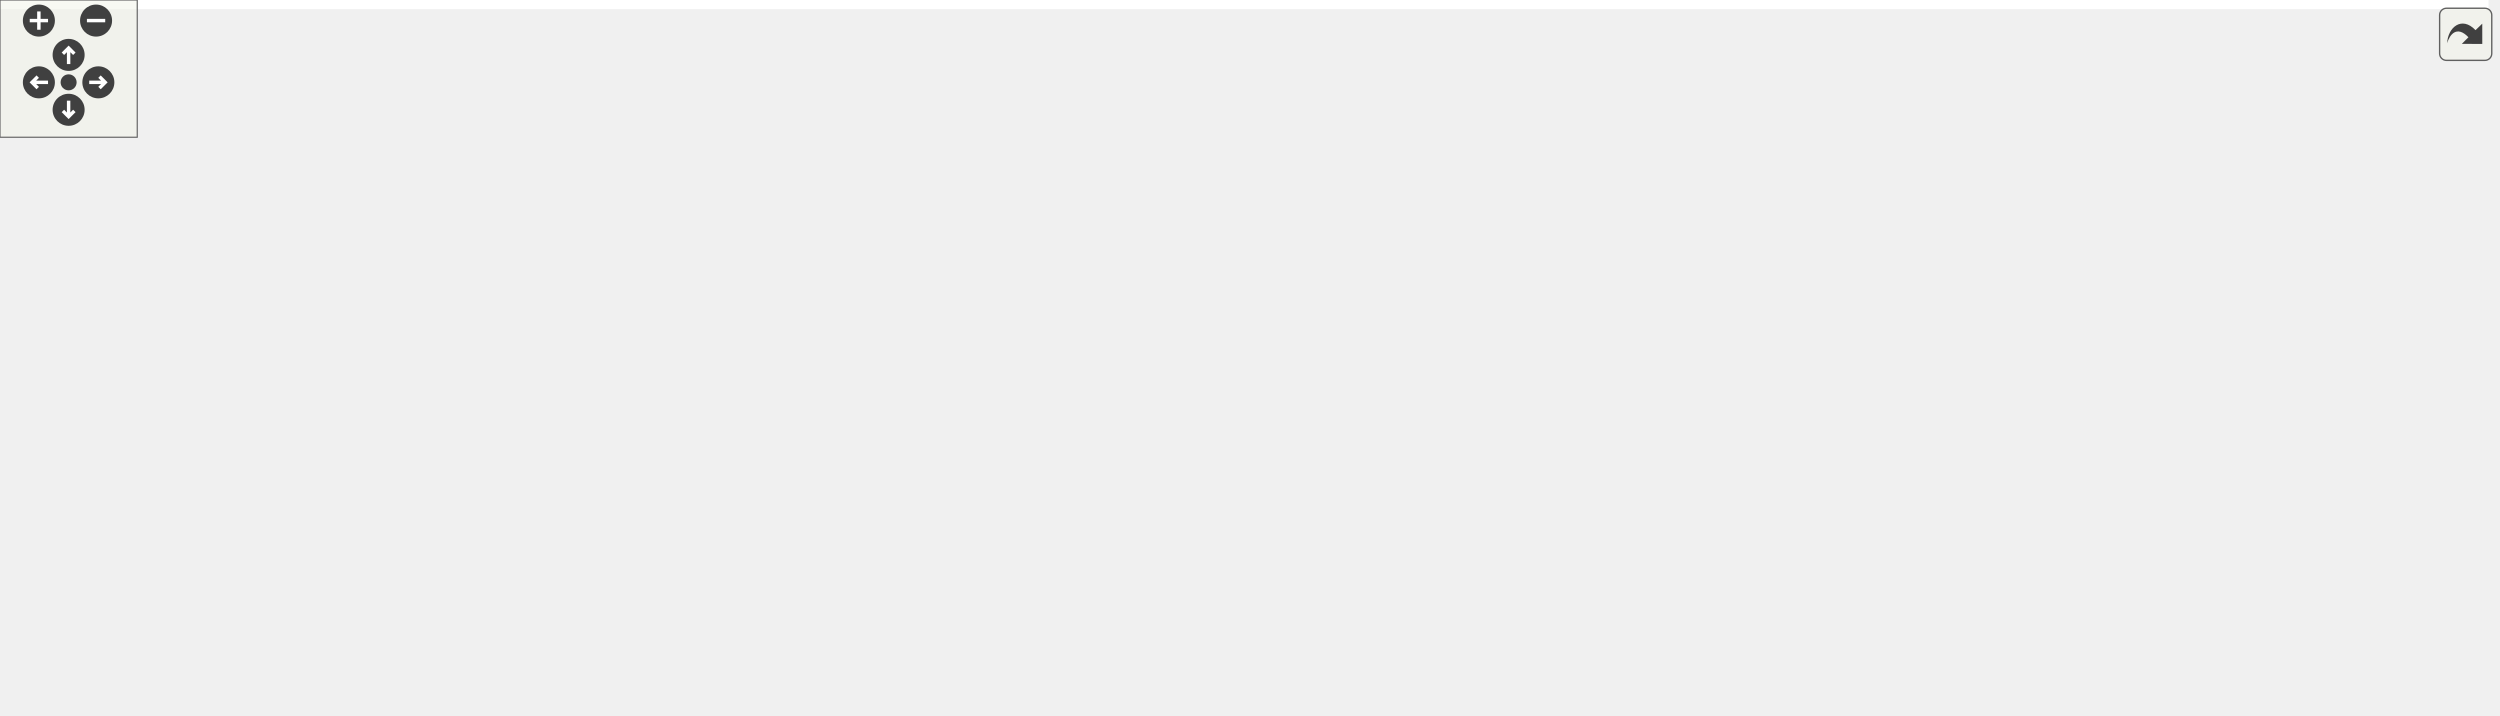
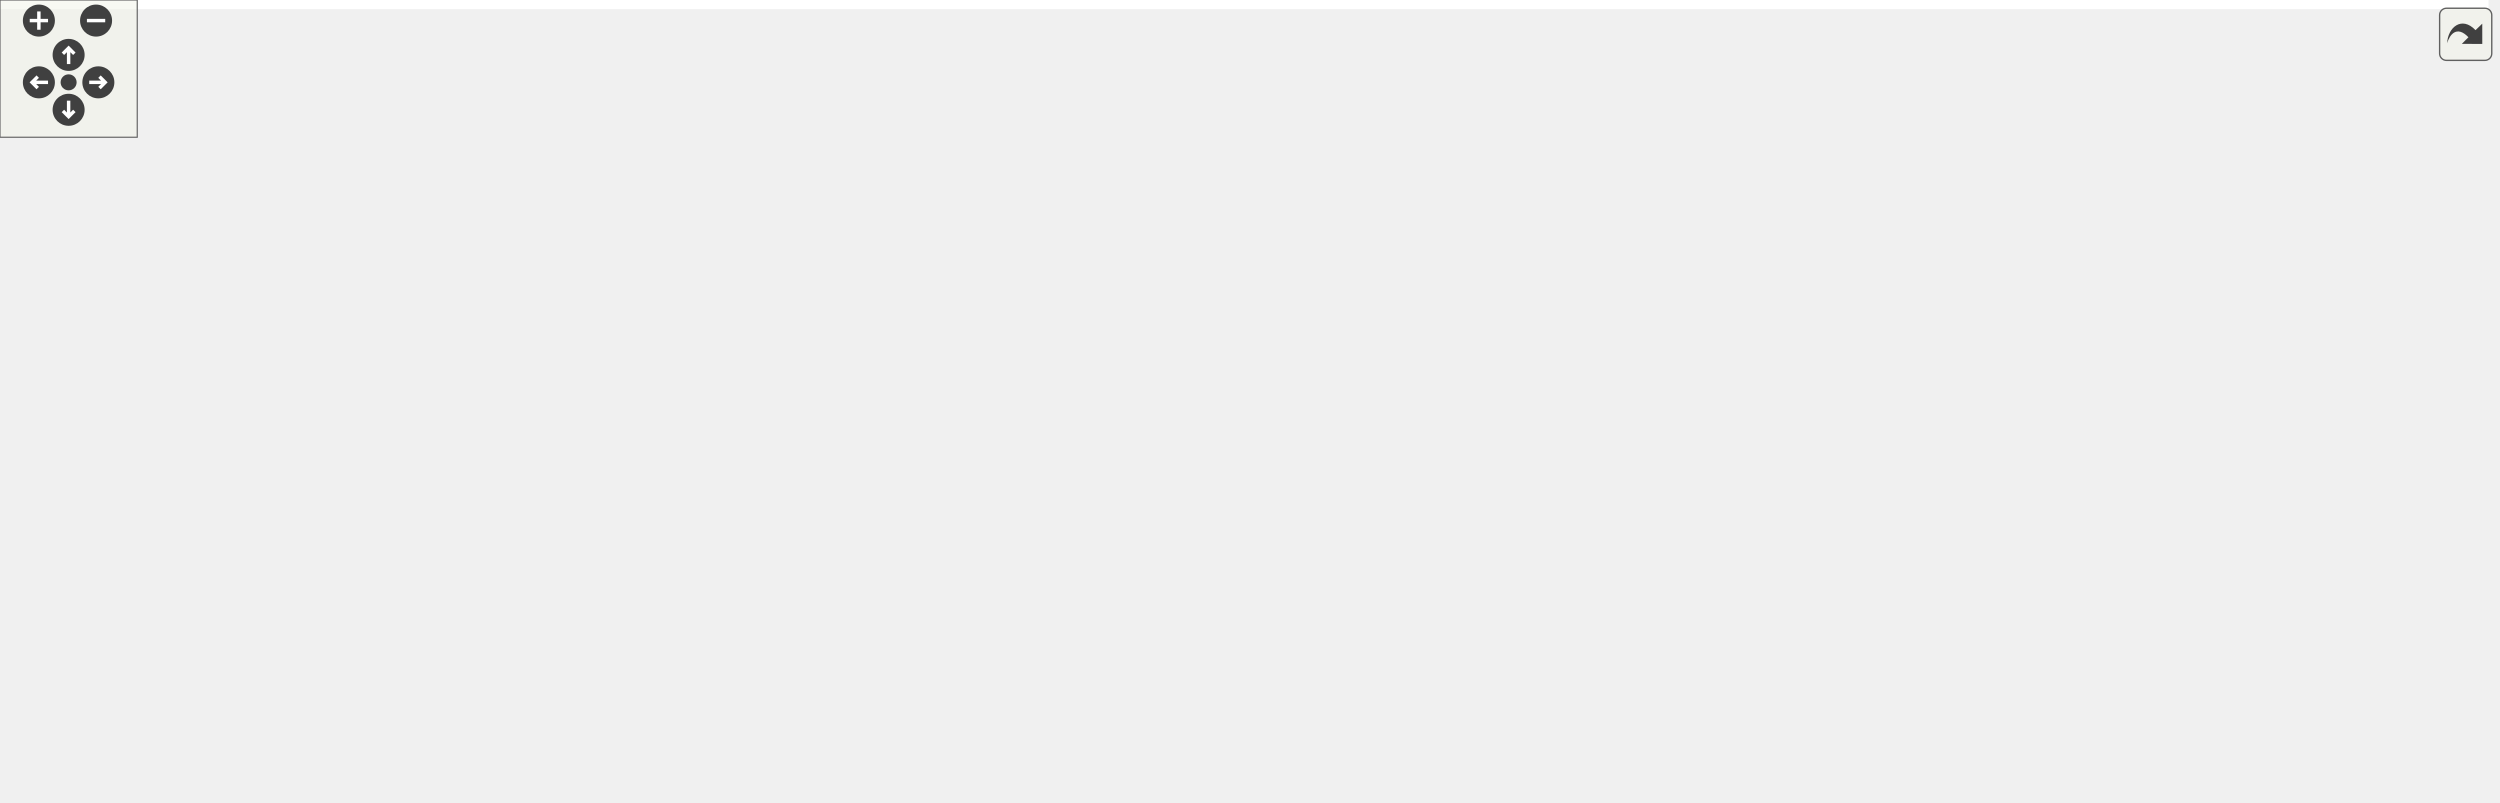
<svg xmlns="http://www.w3.org/2000/svg" xmlns:xlink="http://www.w3.org/1999/xlink" id="main" version="1.1" xml:space="preserve">
  <style type="text/css">
.edge:hover path { stroke: red; }
.edge:hover polygon { stroke: red; fill: red; }
</style>
  <defs>
    <circle id="rim" cx="0" cy="0" r="7" />
    <circle id="rim2" cx="0" cy="0" r="3.5" />
    <g id="zoomPlus">
      <use xlink:href="#rim" fill="#404040">
        <set attributeName="fill" to="#808080" begin="zoomplus.mouseover" end="zoomplus.mouseout" />
      </use>
      <path d="M-4,0h8M0,-4v8" fill="none" stroke="white" stroke-width="1.5" pointer-events="none" />
    </g>
    <g id="zoomMin">
      <use xlink:href="#rim" fill="#404040">
        <set attributeName="fill" to="#808080" begin="zoomminus.mouseover" end="zoomminus.mouseout" />
      </use>
      <path d="M-4,0h8" fill="none" stroke="white" stroke-width="1.5" pointer-events="none" />
    </g>
    <g id="dirArrow">
      <path fill="none" stroke="white" stroke-width="1.5" d="M0,-3.0v7 M-2.5,-0.5L0,-3.0L2.5,-0.5" />
    </g>
    <g id="resetDef">
      <use xlink:href="#rim2" fill="#404040">
        <set attributeName="fill" to="#808080" begin="reset.mouseover" end="reset.mouseout" />
      </use>
    </g>
  </defs>
  <svg id="graph" class="graph">
    <g id="viewport">
-       <polygon fill="white" stroke="transparent" points="-4,4 -4,-252 1088,-252 1088,4 -4,4" />
+       <polygon fill="white" stroke="transparent" points="-4,4 -4,-290 1088,-290 1088,4 -4,4" />
      <g id="node1" class="node">
        <g id="a_node1">
          <a xlink:title=" ">
-             <polygon fill="#bfbfbf" stroke="black" points="619,-57.5 619,-76.5 696,-76.5 696,-57.5 619,-57.5" />
-             <text text-anchor="middle" x="657.5" y="-64.5" font-family="Helvetica,sans-Serif" font-size="10.00">Gtx7QuadPll</text>
+             <polygon fill="#bfbfbf" stroke="black" points="619,-95.5 619,-114.5 696,-114.5 696,-95.5 619,-95.5" />
+             <text text-anchor="middle" x="657.5" y="-102.5" font-family="Helvetica,sans-Serif" font-size="10.00">Gtx7QuadPll</text>
          </a>
        </g>
      </g>
      <g id="node13" class="node">
        <g id="a_node13">
          <a xlink:href="classGLinkGtx7FixedLatTb.html" target="_top" xlink:title=" ">
-             <polygon fill="white" stroke="black" points="748,-114.5 748,-133.5 868,-133.5 868,-114.5 748,-114.5" />
-             <text text-anchor="middle" x="808" y="-121.5" font-family="Helvetica,sans-Serif" font-size="10.00">GLinkGtx7FixedLatTb</text>
+             <polygon fill="white" stroke="black" points="748,-152.5 748,-171.5 868,-171.5 868,-152.5 748,-152.5" />
+             <text text-anchor="middle" x="808" y="-159.5" font-family="Helvetica,sans-Serif" font-size="10.00">GLinkGtx7FixedLatTb</text>
          </a>
        </g>
      </g>
      <g id="edge13" class="edge">
-         <path fill="none" stroke="midnightblue" d="M683.31,-81.64C697.26,-89.4 715.19,-98.62 732,-105 741.54,-108.62 752.03,-111.77 762.06,-114.4" />
-         <polygon fill="midnightblue" stroke="midnightblue" points="684.78,-78.45 674.36,-76.55 681.32,-84.54 684.78,-78.45" />
+         <path fill="none" stroke="midnightblue" d="M683.31,-119.64C697.26,-127.4 715.19,-136.62 732,-143 741.54,-146.62 752.03,-149.77 762.06,-152.4" />
+         <polygon fill="midnightblue" stroke="midnightblue" points="684.78,-116.45 674.36,-114.55 681.32,-122.54 684.78,-116.45" />
      </g>
      <g id="node14" class="node">
        <g id="a_node14">
          <a xlink:href="classPgp2bGtx7FixedLatWrapper.html" target="_top" xlink:title=" ">
-             <polygon fill="white" stroke="black" points="732,-76.5 732,-95.5 884,-95.5 884,-76.5 732,-76.5" />
-             <text text-anchor="middle" x="808" y="-83.5" font-family="Helvetica,sans-Serif" font-size="10.00">Pgp2bGtx7FixedLatWrapper</text>
+             <polygon fill="white" stroke="black" points="732,-114.5 732,-133.5 884,-133.5 884,-114.5 732,-114.5" />
+             <text text-anchor="middle" x="808" y="-121.5" font-family="Helvetica,sans-Serif" font-size="10.00">Pgp2bGtx7FixedLatWrapper</text>
          </a>
        </g>
      </g>
      <g id="edge14" class="edge">
-         <path fill="none" stroke="midnightblue" d="M706.3,-73.12C714.68,-74.19 723.59,-75.33 732.5,-76.47" />
-         <polygon fill="midnightblue" stroke="midnightblue" points="706.72,-69.64 696.36,-71.84 705.83,-76.58 706.72,-69.64" />
+         <path fill="none" stroke="midnightblue" d="M706.3,-111.12C714.68,-112.19 723.59,-113.33 732.5,-114.47" />
+         <polygon fill="midnightblue" stroke="midnightblue" points="706.72,-107.64 696.36,-109.84 705.83,-114.58 706.72,-107.64" />
      </g>
      <g id="node17" class="node">
        <g id="a_node17">
          <a xlink:href="classPgp3Gtx7Qpll.html" target="_top" xlink:title=" ">
-             <polygon fill="white" stroke="black" points="766.5,-38.5 766.5,-57.5 849.5,-57.5 849.5,-38.5 766.5,-38.5" />
-             <text text-anchor="middle" x="808" y="-45.5" font-family="Helvetica,sans-Serif" font-size="10.00">Pgp3Gtx7Qpll</text>
+             <polygon fill="white" stroke="black" points="766.5,-76.5 766.5,-95.5 849.5,-95.5 849.5,-76.5 766.5,-76.5" />
+             <text text-anchor="middle" x="808" y="-83.5" font-family="Helvetica,sans-Serif" font-size="10.00">Pgp3Gtx7Qpll</text>
          </a>
        </g>
      </g>
      <g id="edge17" class="edge">
-         <path fill="none" stroke="midnightblue" d="M706.47,-60.86C725.79,-58.39 747.83,-55.57 766.35,-53.2" />
-         <polygon fill="midnightblue" stroke="midnightblue" points="705.83,-57.42 696.36,-62.16 706.72,-64.36 705.83,-57.42" />
-       </g>
-       <g id="node19" class="node">
-         <g id="a_node19">
+         <path fill="none" stroke="midnightblue" d="M706.47,-98.86C725.79,-96.39 747.83,-93.57 766.35,-91.2" />
+         <polygon fill="midnightblue" stroke="midnightblue" points="705.83,-95.42 696.36,-100.16 706.72,-102.36 705.83,-95.42" />
+       </g>
+       <g id="node20" class="node">
+         <g id="a_node20">
          <a xlink:href="classTenGigEthGtx7Clk.html" target="_top" xlink:title=" ">
-             <polygon fill="white" stroke="black" points="756,-0.5 756,-19.5 860,-19.5 860,-0.5 756,-0.5" />
-             <text text-anchor="middle" x="808" y="-7.5" font-family="Helvetica,sans-Serif" font-size="10.00">TenGigEthGtx7Clk</text>
-           </a>
-         </g>
-       </g>
-       <g id="edge19" class="edge">
-         <path fill="none" stroke="midnightblue" d="M683.31,-52.36C697.26,-44.6 715.19,-35.38 732,-29 741.54,-25.38 752.03,-22.23 762.06,-19.6" />
-         <polygon fill="midnightblue" stroke="midnightblue" points="681.32,-49.46 674.36,-57.45 684.78,-55.55 681.32,-49.46" />
+             <polygon fill="white" stroke="black" points="756,-19.5 756,-38.5 860,-38.5 860,-19.5 756,-19.5" />
+             <text text-anchor="middle" x="808" y="-26.5" font-family="Helvetica,sans-Serif" font-size="10.00">TenGigEthGtx7Clk</text>
+           </a>
+         </g>
+       </g>
+       <g id="edge20" class="edge">
+         <path fill="none" stroke="midnightblue" d="M685.89,-90.77C699.71,-83.61 716.73,-74.82 732,-67 750.97,-57.29 772.7,-46.3 787.87,-38.64" />
+         <polygon fill="midnightblue" stroke="midnightblue" points="684.17,-87.72 676.9,-95.43 687.39,-93.93 684.17,-87.72" />
      </g>
      <g id="node2" class="node">
        <g id="a_node2">
          <a xlink:href="classAxiLiteToDrp.html" target="_top" xlink:title=" ">
-             <polygon fill="white" stroke="black" points="505,-57.5 505,-76.5 583,-76.5 583,-57.5 505,-57.5" />
-             <text text-anchor="middle" x="544" y="-64.5" font-family="Helvetica,sans-Serif" font-size="10.00">AxiLiteToDrp</text>
+             <polygon fill="white" stroke="black" points="505,-95.5 505,-114.5 583,-114.5 583,-95.5 505,-95.5" />
+             <text text-anchor="middle" x="544" y="-102.5" font-family="Helvetica,sans-Serif" font-size="10.00">AxiLiteToDrp</text>
          </a>
        </g>
      </g>
      <g id="edge1" class="edge">
-         <path fill="none" stroke="midnightblue" d="M593.07,-67C601.75,-67 610.67,-67 618.99,-67" />
-         <polygon fill="midnightblue" stroke="midnightblue" points="593.06,-63.5 583.06,-67 593.06,-70.5 593.06,-63.5" />
+         <path fill="none" stroke="midnightblue" d="M593.07,-105C601.75,-105 610.67,-105 618.99,-105" />
+         <polygon fill="midnightblue" stroke="midnightblue" points="593.06,-101.5 583.06,-105 593.06,-108.5 593.06,-101.5" />
      </g>
      <g id="node3" class="node">
        <g id="a_node3">
          <a xlink:href="classAxiLiteAsync.html" target="_top" xlink:title=" ">
-             <polygon fill="white" stroke="black" points="389,-57.5 389,-76.5 469,-76.5 469,-57.5 389,-57.5" />
-             <text text-anchor="middle" x="429" y="-64.5" font-family="Helvetica,sans-Serif" font-size="10.00">AxiLiteAsync</text>
+             <polygon fill="white" stroke="black" points="389,-95.5 389,-114.5 469,-114.5 469,-95.5 389,-95.5" />
+             <text text-anchor="middle" x="429" y="-102.5" font-family="Helvetica,sans-Serif" font-size="10.00">AxiLiteAsync</text>
          </a>
        </g>
      </g>
      <g id="edge2" class="edge">
-         <path fill="none" stroke="midnightblue" d="M479.37,-67C487.83,-67 496.51,-67 504.63,-67" />
-         <polygon fill="midnightblue" stroke="midnightblue" points="479.2,-63.5 469.2,-67 479.2,-70.5 479.2,-63.5" />
+         <path fill="none" stroke="midnightblue" d="M479.37,-105C487.83,-105 496.51,-105 504.63,-105" />
+         <polygon fill="midnightblue" stroke="midnightblue" points="479.2,-101.5 469.2,-105 479.2,-108.5 479.2,-101.5" />
      </g>
      <g id="node4" class="node">
        <g id="a_node4">
          <a xlink:href="classRstSync.html" target="_top" xlink:title=" ">
-             <polygon fill="white" stroke="black" points="143.5,-0.5 143.5,-19.5 212.5,-19.5 212.5,-0.5 143.5,-0.5" />
-             <text text-anchor="middle" x="178" y="-7.5" font-family="Helvetica,sans-Serif" font-size="10.00">RstSync(2)</text>
+             <polygon fill="white" stroke="black" points="143.5,-38.5 143.5,-57.5 212.5,-57.5 212.5,-38.5 143.5,-38.5" />
+             <text text-anchor="middle" x="178" y="-45.5" font-family="Helvetica,sans-Serif" font-size="10.00">RstSync(2)</text>
          </a>
        </g>
      </g>
      <g id="edge3" class="edge">
-         <path fill="none" stroke="midnightblue" d="M222.46,-19.95C269.42,-30.7 343.59,-47.68 388.81,-58.03" />
-         <polygon fill="midnightblue" stroke="midnightblue" points="223.11,-16.51 212.58,-17.69 221.55,-23.33 223.11,-16.51" />
+         <path fill="none" stroke="midnightblue" d="M222.46,-57.95C269.42,-68.7 343.59,-85.68 388.81,-96.03" />
+         <polygon fill="midnightblue" stroke="midnightblue" points="223.11,-54.51 212.58,-55.69 221.55,-61.33 223.11,-54.51" />
      </g>
      <g id="node6" class="node">
        <g id="a_node6">
          <a xlink:href="classFifoAsync.html" target="_top" xlink:title=" ">
-             <polygon fill="white" stroke="black" points="276,-95.5 276,-114.5 353,-114.5 353,-95.5 276,-95.5" />
-             <text text-anchor="middle" x="314.5" y="-102.5" font-family="Helvetica,sans-Serif" font-size="10.00">FifoAsync(5)</text>
+             <polygon fill="white" stroke="black" points="276,-133.5 276,-152.5 353,-152.5 353,-133.5 276,-133.5" />
+             <text text-anchor="middle" x="314.5" y="-140.5" font-family="Helvetica,sans-Serif" font-size="10.00">FifoAsync(5)</text>
          </a>
        </g>
      </g>
      <g id="edge6" class="edge">
-         <path fill="none" stroke="midnightblue" d="M222.27,-20.49C228.45,-22.83 234.55,-25.64 240,-29 255.16,-38.34 289.55,-77.17 305.32,-95.43" />
-         <polygon fill="midnightblue" stroke="midnightblue" points="223.19,-17.11 212.59,-17.19 220.93,-23.73 223.19,-17.11" />
+         <path fill="none" stroke="midnightblue" d="M222.27,-58.49C228.45,-60.83 234.55,-63.64 240,-67 255.16,-76.34 289.55,-115.17 305.32,-133.43" />
+         <polygon fill="midnightblue" stroke="midnightblue" points="223.19,-55.11 212.59,-55.19 220.93,-61.73 223.19,-55.11" />
      </g>
      <g id="node5" class="node">
        <g id="a_node5">
          <a xlink:href="classSynchronizer.html" target="_top" xlink:title=" ">
-             <polygon fill="white" stroke="black" points="0,-0.5 0,-19.5 80,-19.5 80,-0.5 0,-0.5" />
-             <text text-anchor="middle" x="40" y="-7.5" font-family="Helvetica,sans-Serif" font-size="10.00">Synchronizer</text>
+             <polygon fill="white" stroke="black" points="0,-38.5 0,-57.5 80,-57.5 80,-38.5 0,-38.5" />
+             <text text-anchor="middle" x="40" y="-45.5" font-family="Helvetica,sans-Serif" font-size="10.00">Synchronizer</text>
          </a>
        </g>
      </g>
      <g id="edge4" class="edge">
-         <path fill="none" stroke="midnightblue" d="M90.43,-10C107.99,-10 127.34,-10 143.28,-10" />
-         <polygon fill="midnightblue" stroke="midnightblue" points="90.34,-6.5 80.34,-10 90.34,-13.5 90.34,-6.5" />
+         <path fill="none" stroke="midnightblue" d="M90.43,-48C107.99,-48 127.34,-48 143.28,-48" />
+         <polygon fill="midnightblue" stroke="midnightblue" points="90.34,-44.5 80.34,-48 90.34,-51.5 90.34,-44.5" />
      </g>
      <g id="edge5" class="edge">
-         <path fill="none" stroke="midnightblue" d="M353.47,-92.17C368.57,-87.08 385.63,-81.31 399.62,-76.59" />
-         <polygon fill="midnightblue" stroke="midnightblue" points="352.24,-88.89 343.89,-95.41 354.48,-95.53 352.24,-88.89" />
+         <path fill="none" stroke="midnightblue" d="M353.47,-130.17C368.57,-125.08 385.63,-119.31 399.62,-114.59" />
+         <polygon fill="midnightblue" stroke="midnightblue" points="352.24,-126.89 343.89,-133.41 354.48,-133.53 352.24,-126.89" />
      </g>
      <g id="node7" class="node">
        <g id="a_node7">
          <a xlink:href="classSynchronizerVector.html" target="_top" xlink:title=" ">
-             <polygon fill="white" stroke="black" points="116,-228.5 116,-247.5 240,-247.5 240,-228.5 116,-228.5" />
-             <text text-anchor="middle" x="178" y="-235.5" font-family="Helvetica,sans-Serif" font-size="10.00">SynchronizerVector(2)</text>
+             <polygon fill="white" stroke="black" points="116,-266.5 116,-285.5 240,-285.5 240,-266.5 116,-266.5" />
+             <text text-anchor="middle" x="178" y="-273.5" font-family="Helvetica,sans-Serif" font-size="10.00">SynchronizerVector(2)</text>
          </a>
        </g>
      </g>
      <g id="edge7" class="edge">
-         <path fill="none" stroke="midnightblue" d="M232.06,-224.12C234.85,-222.59 237.52,-220.89 240,-219 277.68,-190.35 301.5,-136.41 310,-114.56" />
-         <polygon fill="midnightblue" stroke="midnightblue" points="230.39,-221.04 222.83,-228.47 233.37,-227.37 230.39,-221.04" />
+         <path fill="none" stroke="midnightblue" d="M232.06,-262.12C234.85,-260.59 237.52,-258.89 240,-257 277.68,-228.35 301.5,-174.41 310,-152.56" />
+         <polygon fill="midnightblue" stroke="midnightblue" points="230.39,-259.04 222.83,-266.47 233.37,-265.37 230.39,-259.04" />
      </g>
      <g id="node8" class="node">
        <g id="a_node8">
          <a xlink:href="classSynchronizer.html" target="_top" xlink:title=" ">
-             <polygon fill="white" stroke="black" points="131.5,-190.5 131.5,-209.5 224.5,-209.5 224.5,-190.5 131.5,-190.5" />
-             <text text-anchor="middle" x="178" y="-197.5" font-family="Helvetica,sans-Serif" font-size="10.00">Synchronizer(2)</text>
+             <polygon fill="white" stroke="black" points="131.5,-228.5 131.5,-247.5 224.5,-247.5 224.5,-228.5 131.5,-228.5" />
+             <text text-anchor="middle" x="178" y="-235.5" font-family="Helvetica,sans-Serif" font-size="10.00">Synchronizer(2)</text>
          </a>
        </g>
      </g>
      <g id="edge8" class="edge">
-         <path fill="none" stroke="midnightblue" d="M229.16,-186.67C232.93,-184.98 236.59,-183.1 240,-181 269.23,-163 294.97,-130.74 306.73,-114.66" />
-         <polygon fill="midnightblue" stroke="midnightblue" points="227.61,-183.52 219.63,-190.48 230.21,-190.02 227.61,-183.52" />
+         <path fill="none" stroke="midnightblue" d="M229.16,-224.67C232.93,-222.98 236.59,-221.1 240,-219 269.23,-201 294.97,-168.74 306.73,-152.66" />
+         <polygon fill="midnightblue" stroke="midnightblue" points="227.61,-221.52 219.63,-228.48 230.21,-228.02 227.61,-221.52" />
      </g>
      <g id="node9" class="node">
        <g id="a_node9">
          <a xlink:href="classFifoWrFsm.html" target="_top" xlink:title=" ">
-             <polygon fill="white" stroke="black" points="143.5,-152.5 143.5,-171.5 212.5,-171.5 212.5,-152.5 143.5,-152.5" />
-             <text text-anchor="middle" x="178" y="-159.5" font-family="Helvetica,sans-Serif" font-size="10.00">FifoWrFsm</text>
+             <polygon fill="white" stroke="black" points="143.5,-190.5 143.5,-209.5 212.5,-209.5 212.5,-190.5 143.5,-190.5" />
+             <text text-anchor="middle" x="178" y="-197.5" font-family="Helvetica,sans-Serif" font-size="10.00">FifoWrFsm</text>
          </a>
        </g>
      </g>
      <g id="edge9" class="edge">
-         <path fill="none" stroke="midnightblue" d="M222.5,-149.48C228.44,-147.47 234.41,-145.29 240,-143 260.2,-134.71 282.32,-122.87 296.97,-114.61" />
-         <polygon fill="midnightblue" stroke="midnightblue" points="221.05,-146.27 212.62,-152.69 223.21,-152.93 221.05,-146.27" />
+         <path fill="none" stroke="midnightblue" d="M222.5,-187.48C228.44,-185.47 234.41,-183.29 240,-181 260.2,-172.71 282.32,-160.87 296.97,-152.61" />
+         <polygon fill="midnightblue" stroke="midnightblue" points="221.05,-184.27 212.62,-190.69 223.21,-190.93 221.05,-184.27" />
      </g>
      <g id="node10" class="node">
        <g id="a_node10">
          <a xlink:href="classFifoRdFsm.html" target="_top" xlink:title=" ">
-             <polygon fill="white" stroke="black" points="144,-114.5 144,-133.5 212,-133.5 212,-114.5 144,-114.5" />
-             <text text-anchor="middle" x="178" y="-121.5" font-family="Helvetica,sans-Serif" font-size="10.00">FifoRdFsm</text>
+             <polygon fill="white" stroke="black" points="144,-152.5 144,-171.5 212,-171.5 212,-152.5 144,-152.5" />
+             <text text-anchor="middle" x="178" y="-159.5" font-family="Helvetica,sans-Serif" font-size="10.00">FifoRdFsm</text>
          </a>
        </g>
      </g>
      <g id="edge10" class="edge">
-         <path fill="none" stroke="midnightblue" d="M222.6,-117.84C239.78,-115.41 259.33,-112.65 275.89,-110.31" />
-         <polygon fill="midnightblue" stroke="midnightblue" points="221.66,-114.44 212.25,-119.3 222.64,-121.37 221.66,-114.44" />
+         <path fill="none" stroke="midnightblue" d="M222.6,-155.84C239.78,-153.41 259.33,-150.65 275.89,-148.31" />
+         <polygon fill="midnightblue" stroke="midnightblue" points="221.66,-152.44 212.25,-157.3 222.64,-159.37 221.66,-152.44" />
      </g>
      <g id="node11" class="node">
        <g id="a_node11">
          <a xlink:href="classSimpleDualPortRam.html" target="_top" xlink:title=" ">
-             <polygon fill="white" stroke="black" points="120.5,-76.5 120.5,-95.5 235.5,-95.5 235.5,-76.5 120.5,-76.5" />
-             <text text-anchor="middle" x="178" y="-83.5" font-family="Helvetica,sans-Serif" font-size="10.00">SimpleDualPortRam</text>
+             <polygon fill="white" stroke="black" points="120.5,-114.5 120.5,-133.5 235.5,-133.5 235.5,-114.5 120.5,-114.5" />
+             <text text-anchor="middle" x="178" y="-121.5" font-family="Helvetica,sans-Serif" font-size="10.00">SimpleDualPortRam</text>
          </a>
        </g>
      </g>
      <g id="edge11" class="edge">
-         <path fill="none" stroke="midnightblue" d="M245.85,-95.44C256.08,-96.89 266.33,-98.34 275.65,-99.65" />
-         <polygon fill="midnightblue" stroke="midnightblue" points="246.04,-91.94 235.65,-94 245.06,-98.87 246.04,-91.94" />
+         <path fill="none" stroke="midnightblue" d="M245.85,-133.44C256.08,-134.89 266.33,-136.34 275.65,-137.65" />
+         <polygon fill="midnightblue" stroke="midnightblue" points="246.04,-129.94 235.65,-132 245.06,-136.87 246.04,-129.94" />
      </g>
      <g id="node12" class="node">
        <g id="a_node12">
          <a xlink:href="classFifoOutputPipeline.html" target="_top" xlink:title=" ">
-             <polygon fill="white" stroke="black" points="124.5,-38.5 124.5,-57.5 231.5,-57.5 231.5,-38.5 124.5,-38.5" />
-             <text text-anchor="middle" x="178" y="-45.5" font-family="Helvetica,sans-Serif" font-size="10.00">FifoOutputPipeline</text>
+             <polygon fill="white" stroke="black" points="124.5,-76.5 124.5,-95.5 231.5,-95.5 231.5,-76.5 124.5,-76.5" />
+             <text text-anchor="middle" x="178" y="-83.5" font-family="Helvetica,sans-Serif" font-size="10.00">FifoOutputPipeline</text>
          </a>
        </g>
      </g>
      <g id="edge12" class="edge">
-         <path fill="none" stroke="midnightblue" d="M222.92,-60.66C228.72,-62.63 234.54,-64.76 240,-67 260.2,-75.29 282.32,-87.13 296.97,-95.39" />
-         <polygon fill="midnightblue" stroke="midnightblue" points="223.85,-57.28 213.25,-57.51 221.68,-63.94 223.85,-57.28" />
+         <path fill="none" stroke="midnightblue" d="M222.92,-98.66C228.72,-100.63 234.54,-102.76 240,-105 260.2,-113.29 282.32,-125.13 296.97,-133.39" />
+         <polygon fill="midnightblue" stroke="midnightblue" points="223.85,-95.28 213.25,-95.51 221.68,-101.94 223.85,-95.28" />
      </g>
      <g id="node15" class="node">
        <g id="a_node15">
          <a xlink:href="classPgp2bGtx7FixedLatTb.html" target="_top" xlink:title=" ">
-             <polygon fill="white" stroke="black" points="941,-114.5 941,-133.5 1063,-133.5 1063,-114.5 941,-114.5" />
-             <text text-anchor="middle" x="1002" y="-121.5" font-family="Helvetica,sans-Serif" font-size="10.00">Pgp2bGtx7FixedLatTb</text>
+             <polygon fill="white" stroke="black" points="941,-152.5 941,-171.5 1063,-171.5 1063,-152.5 941,-152.5" />
+             <text text-anchor="middle" x="1002" y="-159.5" font-family="Helvetica,sans-Serif" font-size="10.00">Pgp2bGtx7FixedLatTb</text>
          </a>
        </g>
      </g>
      <g id="edge15" class="edge">
-         <path fill="none" stroke="midnightblue" d="M867.3,-97.54C894.68,-102.96 926.93,-109.34 952.9,-114.48" />
-         <polygon fill="midnightblue" stroke="midnightblue" points="867.94,-94.1 857.45,-95.59 866.58,-100.96 867.94,-94.1" />
+         <path fill="none" stroke="midnightblue" d="M867.3,-135.54C894.68,-140.96 926.93,-147.34 952.9,-152.48" />
+         <polygon fill="midnightblue" stroke="midnightblue" points="867.94,-132.1 857.45,-133.59 866.58,-138.96 867.94,-132.1" />
      </g>
      <g id="node16" class="node">
        <g id="a_node16">
          <a xlink:href="classPgp2bGtx7FixedLatWrapperTb.html" target="_top" xlink:title=" ">
-             <polygon fill="white" stroke="black" points="920,-76.5 920,-95.5 1084,-95.5 1084,-76.5 920,-76.5" />
-             <text text-anchor="middle" x="1002" y="-83.5" font-family="Helvetica,sans-Serif" font-size="10.00">Pgp2bGtx7FixedLatWrapperTb</text>
+             <polygon fill="white" stroke="black" points="920,-114.5 920,-133.5 1084,-133.5 1084,-114.5 920,-114.5" />
+             <text text-anchor="middle" x="1002" y="-121.5" font-family="Helvetica,sans-Serif" font-size="10.00">Pgp2bGtx7FixedLatWrapperTb</text>
          </a>
        </g>
      </g>
      <g id="edge16" class="edge">
-         <path fill="none" stroke="midnightblue" d="M894.08,-86C902.69,-86 911.41,-86 919.97,-86" />
-         <polygon fill="midnightblue" stroke="midnightblue" points="894.06,-82.5 884.06,-86 894.06,-89.5 894.06,-82.5" />
+         <path fill="none" stroke="midnightblue" d="M894.08,-124C902.69,-124 911.41,-124 919.97,-124" />
+         <polygon fill="midnightblue" stroke="midnightblue" points="894.06,-120.5 884.06,-124 894.06,-127.5 894.06,-120.5" />
      </g>
      <g id="node18" class="node">
        <g id="a_node18">
          <a xlink:href="classPgp3Gtx7Wrapper.html" target="_top" xlink:title=" ">
+             <polygon fill="white" stroke="black" points="949.5,-76.5 949.5,-95.5 1054.5,-95.5 1054.5,-76.5 949.5,-76.5" />
+             <text text-anchor="middle" x="1002" y="-83.5" font-family="Helvetica,sans-Serif" font-size="10.00">Pgp3Gtx7Wrapper</text>
+           </a>
+         </g>
+       </g>
+       <g id="edge18" class="edge">
+         <path fill="none" stroke="midnightblue" d="M859.96,-86C887.58,-86 921.63,-86 949.36,-86" />
+         <polygon fill="midnightblue" stroke="midnightblue" points="859.72,-82.5 849.72,-86 859.72,-89.5 859.72,-82.5" />
+       </g>
+       <g id="node19" class="node">
+         <g id="a_node19">
+           <a xlink:href="classPgp4Gtx7Wrapper.html" target="_top" xlink:title=" ">
            <polygon fill="white" stroke="black" points="949.5,-38.5 949.5,-57.5 1054.5,-57.5 1054.5,-38.5 949.5,-38.5" />
-             <text text-anchor="middle" x="1002" y="-45.5" font-family="Helvetica,sans-Serif" font-size="10.00">Pgp3Gtx7Wrapper</text>
-           </a>
-         </g>
-       </g>
-       <g id="edge18" class="edge">
-         <path fill="none" stroke="midnightblue" d="M859.96,-48C887.58,-48 921.63,-48 949.36,-48" />
-         <polygon fill="midnightblue" stroke="midnightblue" points="859.72,-44.5 849.72,-48 859.72,-51.5 859.72,-44.5" />
-       </g>
-       <g id="node20" class="node">
-         <g id="a_node20">
+             <text text-anchor="middle" x="1002" y="-45.5" font-family="Helvetica,sans-Serif" font-size="10.00">Pgp4Gtx7Wrapper</text>
+           </a>
+         </g>
+       </g>
+       <g id="edge19" class="edge">
+         <path fill="none" stroke="midnightblue" d="M859.61,-75.98C888.47,-70.27 924.44,-63.15 952.88,-57.52" />
+         <polygon fill="midnightblue" stroke="midnightblue" points="858.85,-72.57 849.72,-77.94 860.21,-79.43 858.85,-72.57" />
+       </g>
+       <g id="node21" class="node">
+         <g id="a_node21">
          <a xlink:href="classTenGigEthGtx7Wrapper.html" target="_top" xlink:title=" ">
            <polygon fill="white" stroke="black" points="937,-0.5 937,-19.5 1067,-19.5 1067,-0.5 937,-0.5" />
            <text text-anchor="middle" x="1002" y="-7.5" font-family="Helvetica,sans-Serif" font-size="10.00">TenGigEthGtx7Wrapper</text>
          </a>
        </g>
      </g>
-       <g id="edge20" class="edge">
-         <path fill="none" stroke="midnightblue" d="M870.39,-10C891.61,-10 915.45,-10 936.89,-10" />
-         <polygon fill="midnightblue" stroke="midnightblue" points="870.2,-6.5 860.2,-10 870.2,-13.5 870.2,-6.5" />
+       <g id="edge21" class="edge">
+         <path fill="none" stroke="midnightblue" d="M870.39,-22.93C891.61,-20.82 915.45,-18.47 936.89,-16.34" />
+         <polygon fill="midnightblue" stroke="midnightblue" points="869.81,-19.47 860.2,-23.93 870.5,-26.43 869.81,-19.47" />
      </g>
    </g>
  </svg>
  <g id="navigator" transform="translate(0 0)" fill="#404254">
    <rect fill="#f2f5e9" fill-opacity="0.5" stroke="#606060" stroke-width=".5" x="0" y="0" width="60" height="60" />
    <use id="zoomplus" xlink:href="#zoomPlus" x="17" y="9" />
    <use id="zoomminus" xlink:href="#zoomMin" x="42" y="9" />
    <use id="reset" xlink:href="#resetDef" x="30" y="36" />
    <g id="arrowUp" xlink:href="#dirArrow" transform="translate(30 24)">
      <use xlink:href="#rim" fill="#404040">
        <set attributeName="fill" to="#808080" begin="arrowUp.mouseover" end="arrowUp.mouseout" />
      </use>
      <path fill="none" stroke="white" stroke-width="1.5" d="M0,-3.0v7 M-2.5,-0.5L0,-3.0L2.5,-0.5" />
    </g>
    <g id="arrowRight" xlink:href="#dirArrow" transform="rotate(90) translate(36 -43)">
      <use xlink:href="#rim" fill="#404040">
        <set attributeName="fill" to="#808080" begin="arrowRight.mouseover" end="arrowRight.mouseout" />
      </use>
      <path fill="none" stroke="white" stroke-width="1.5" d="M0,-3.0v7 M-2.5,-0.5L0,-3.0L2.5,-0.5" />
    </g>
    <g id="arrowDown" xlink:href="#dirArrow" transform="rotate(180) translate(-30 -48)">
      <use xlink:href="#rim" fill="#404040">
        <set attributeName="fill" to="#808080" begin="arrowDown.mouseover" end="arrowDown.mouseout" />
      </use>
      <path fill="none" stroke="white" stroke-width="1.5" d="M0,-3.0v7 M-2.5,-0.5L0,-3.0L2.5,-0.5" />
    </g>
    <g id="arrowLeft" xlink:href="#dirArrow" transform="rotate(270) translate(-36 17)">
      <use xlink:href="#rim" fill="#404040">
        <set attributeName="fill" to="#808080" begin="arrowLeft.mouseover" end="arrowLeft.mouseout" />
      </use>
      <path fill="none" stroke="white" stroke-width="1.5" d="M0,-3.0v7 M-2.5,-0.5L0,-3.0L2.5,-0.5" />
    </g>
  </g>
  <svg viewBox="0 0 15 15" width="100%" height="30px" preserveAspectRatio="xMaxYMin meet">
    <g id="arrow_out" transform="scale(0.3 0.3)">
      <a xlink:href="classGtx7QuadPll__inherit__graph_org.svg" target="_base">
        <rect id="button" ry="5" rx="5" y="6" x="6" height="38" width="38" fill="#f2f5e9" fill-opacity="0.5" stroke="#606060" stroke-width="1.0" />
        <path id="arrow" d="M 11.5,31.437 C 11.94,20.098 22.043,11.323 32.159,21.979 L 37.069,17.246 C 37.069,17.246 37.088,32 37.088,32 L 22.16,31.978 C 22.16,31.978 26.998,27.14 26.998,27.14 C 18.529,18.264 13.292,25.23 11.5,31.437 z" style="fill:#404040;" />
      </a>
    </g>
  </svg>
</svg>
